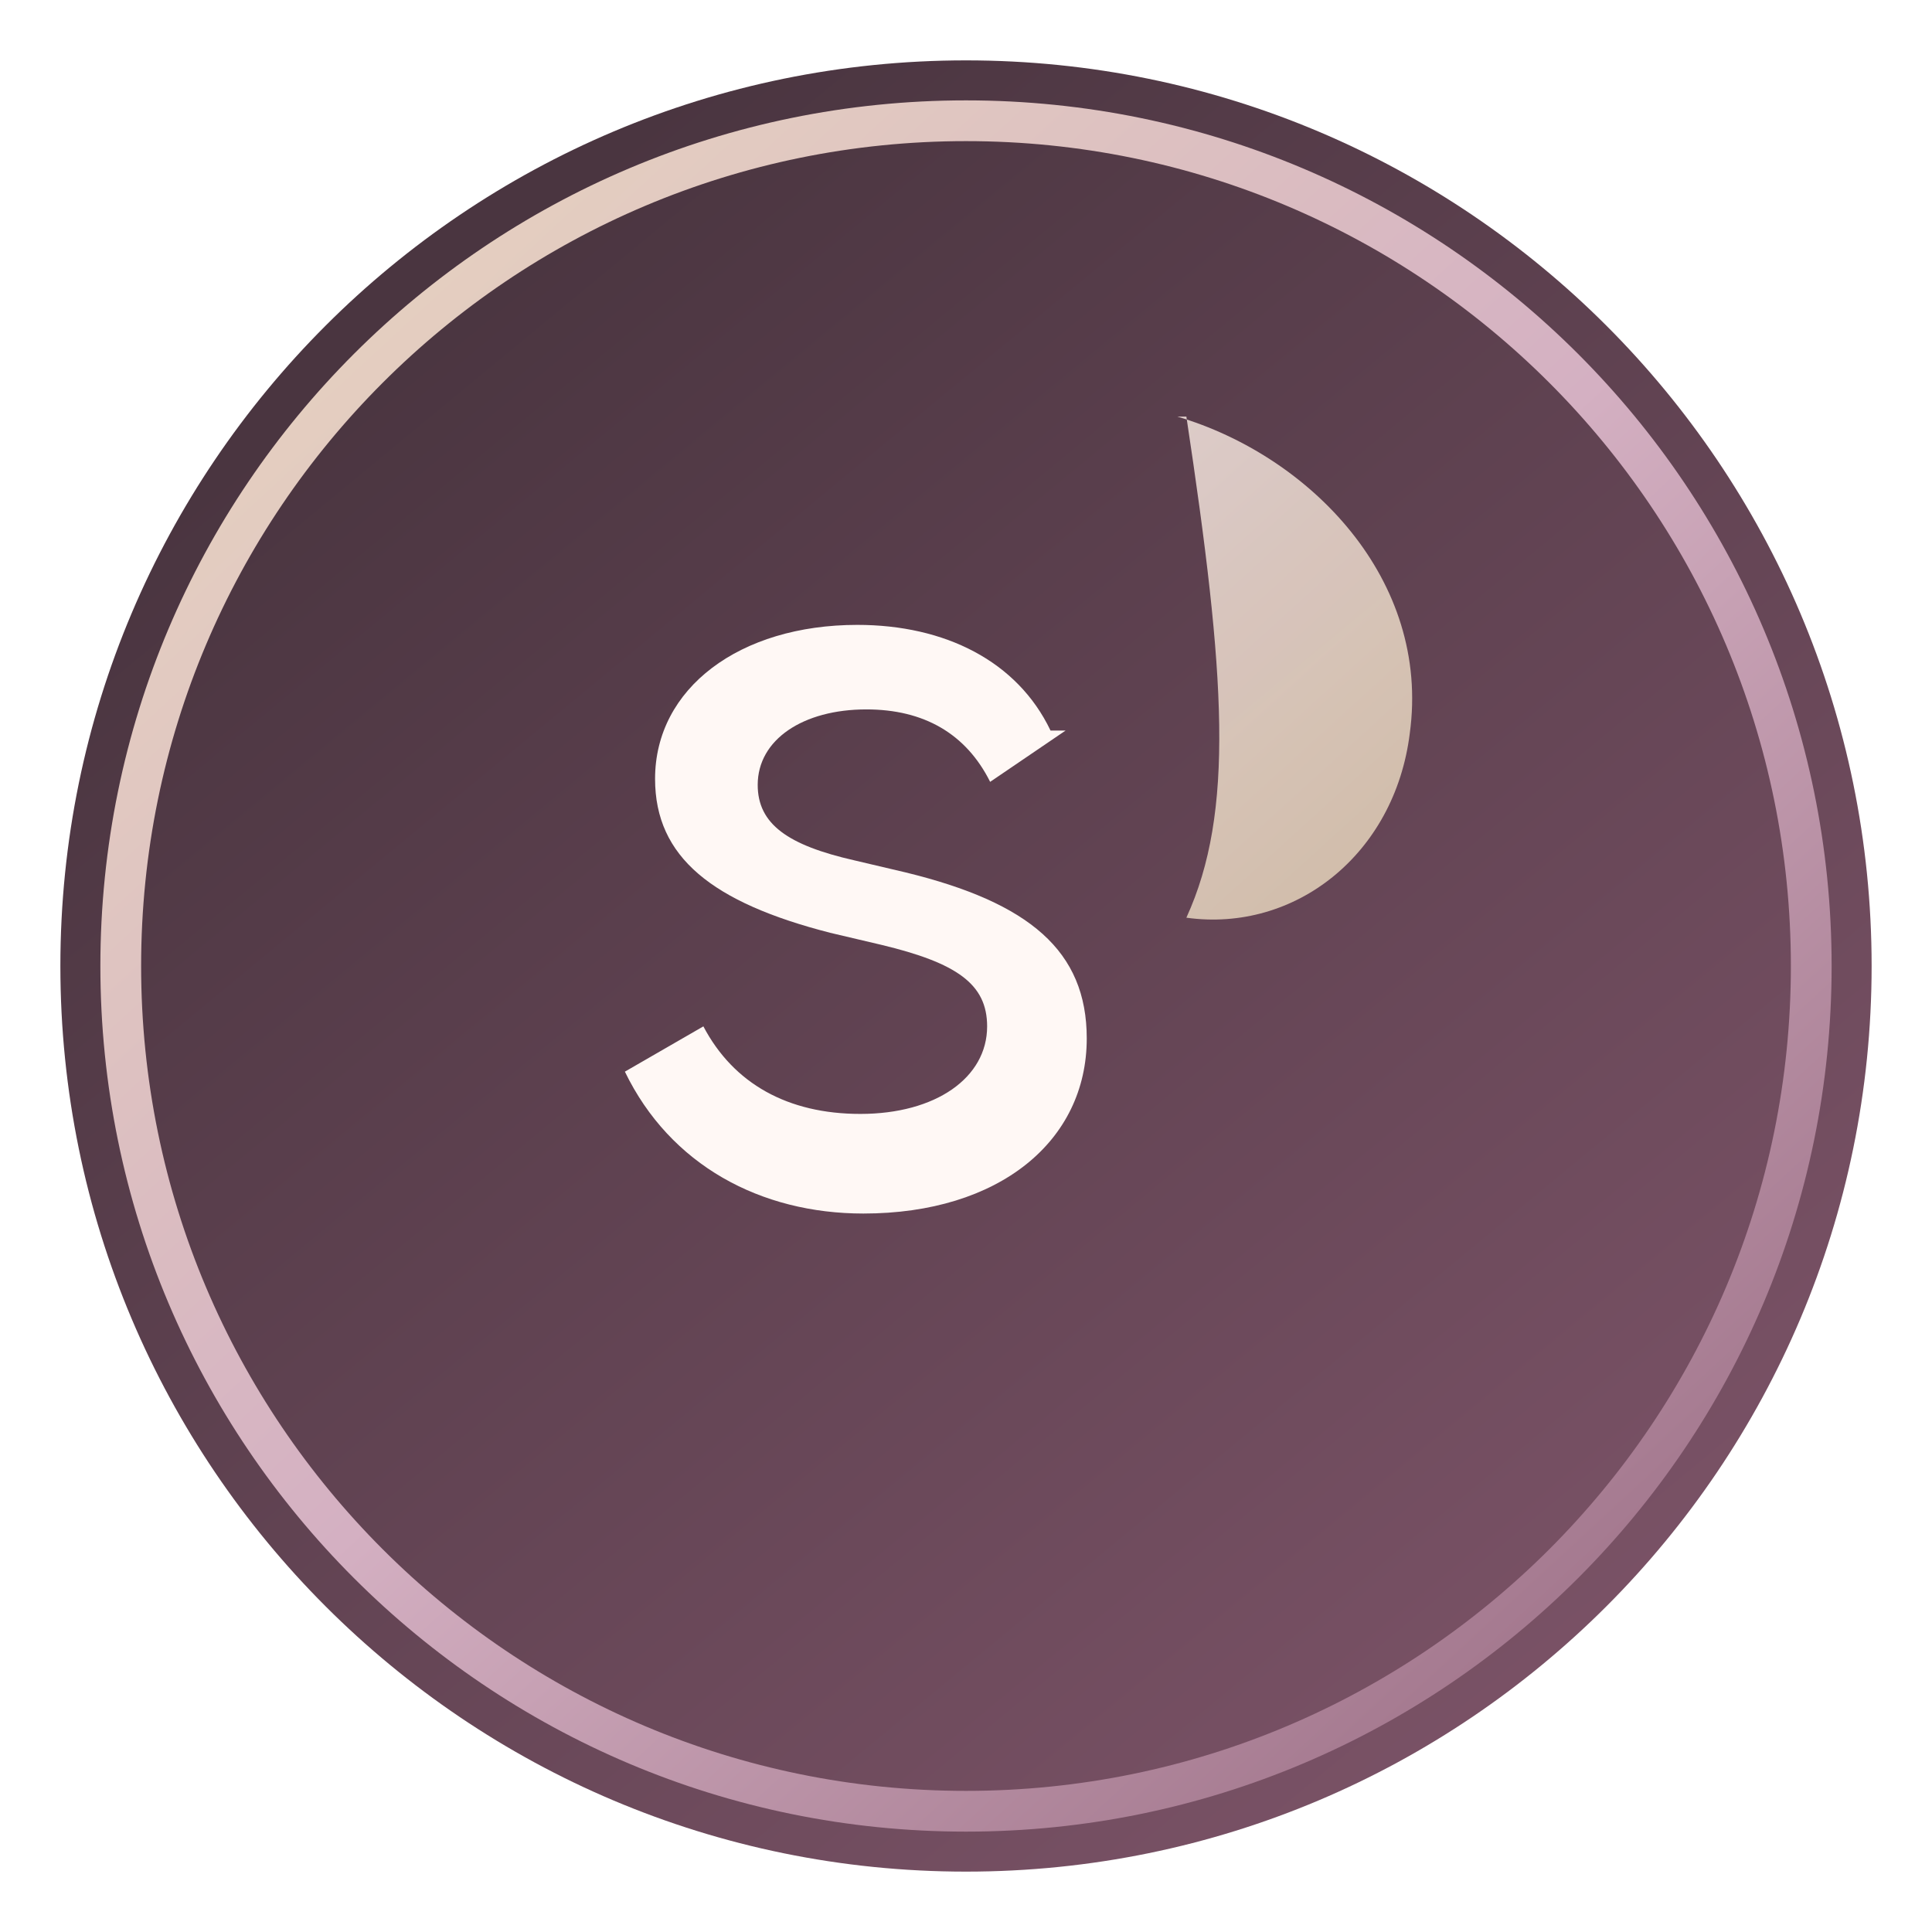
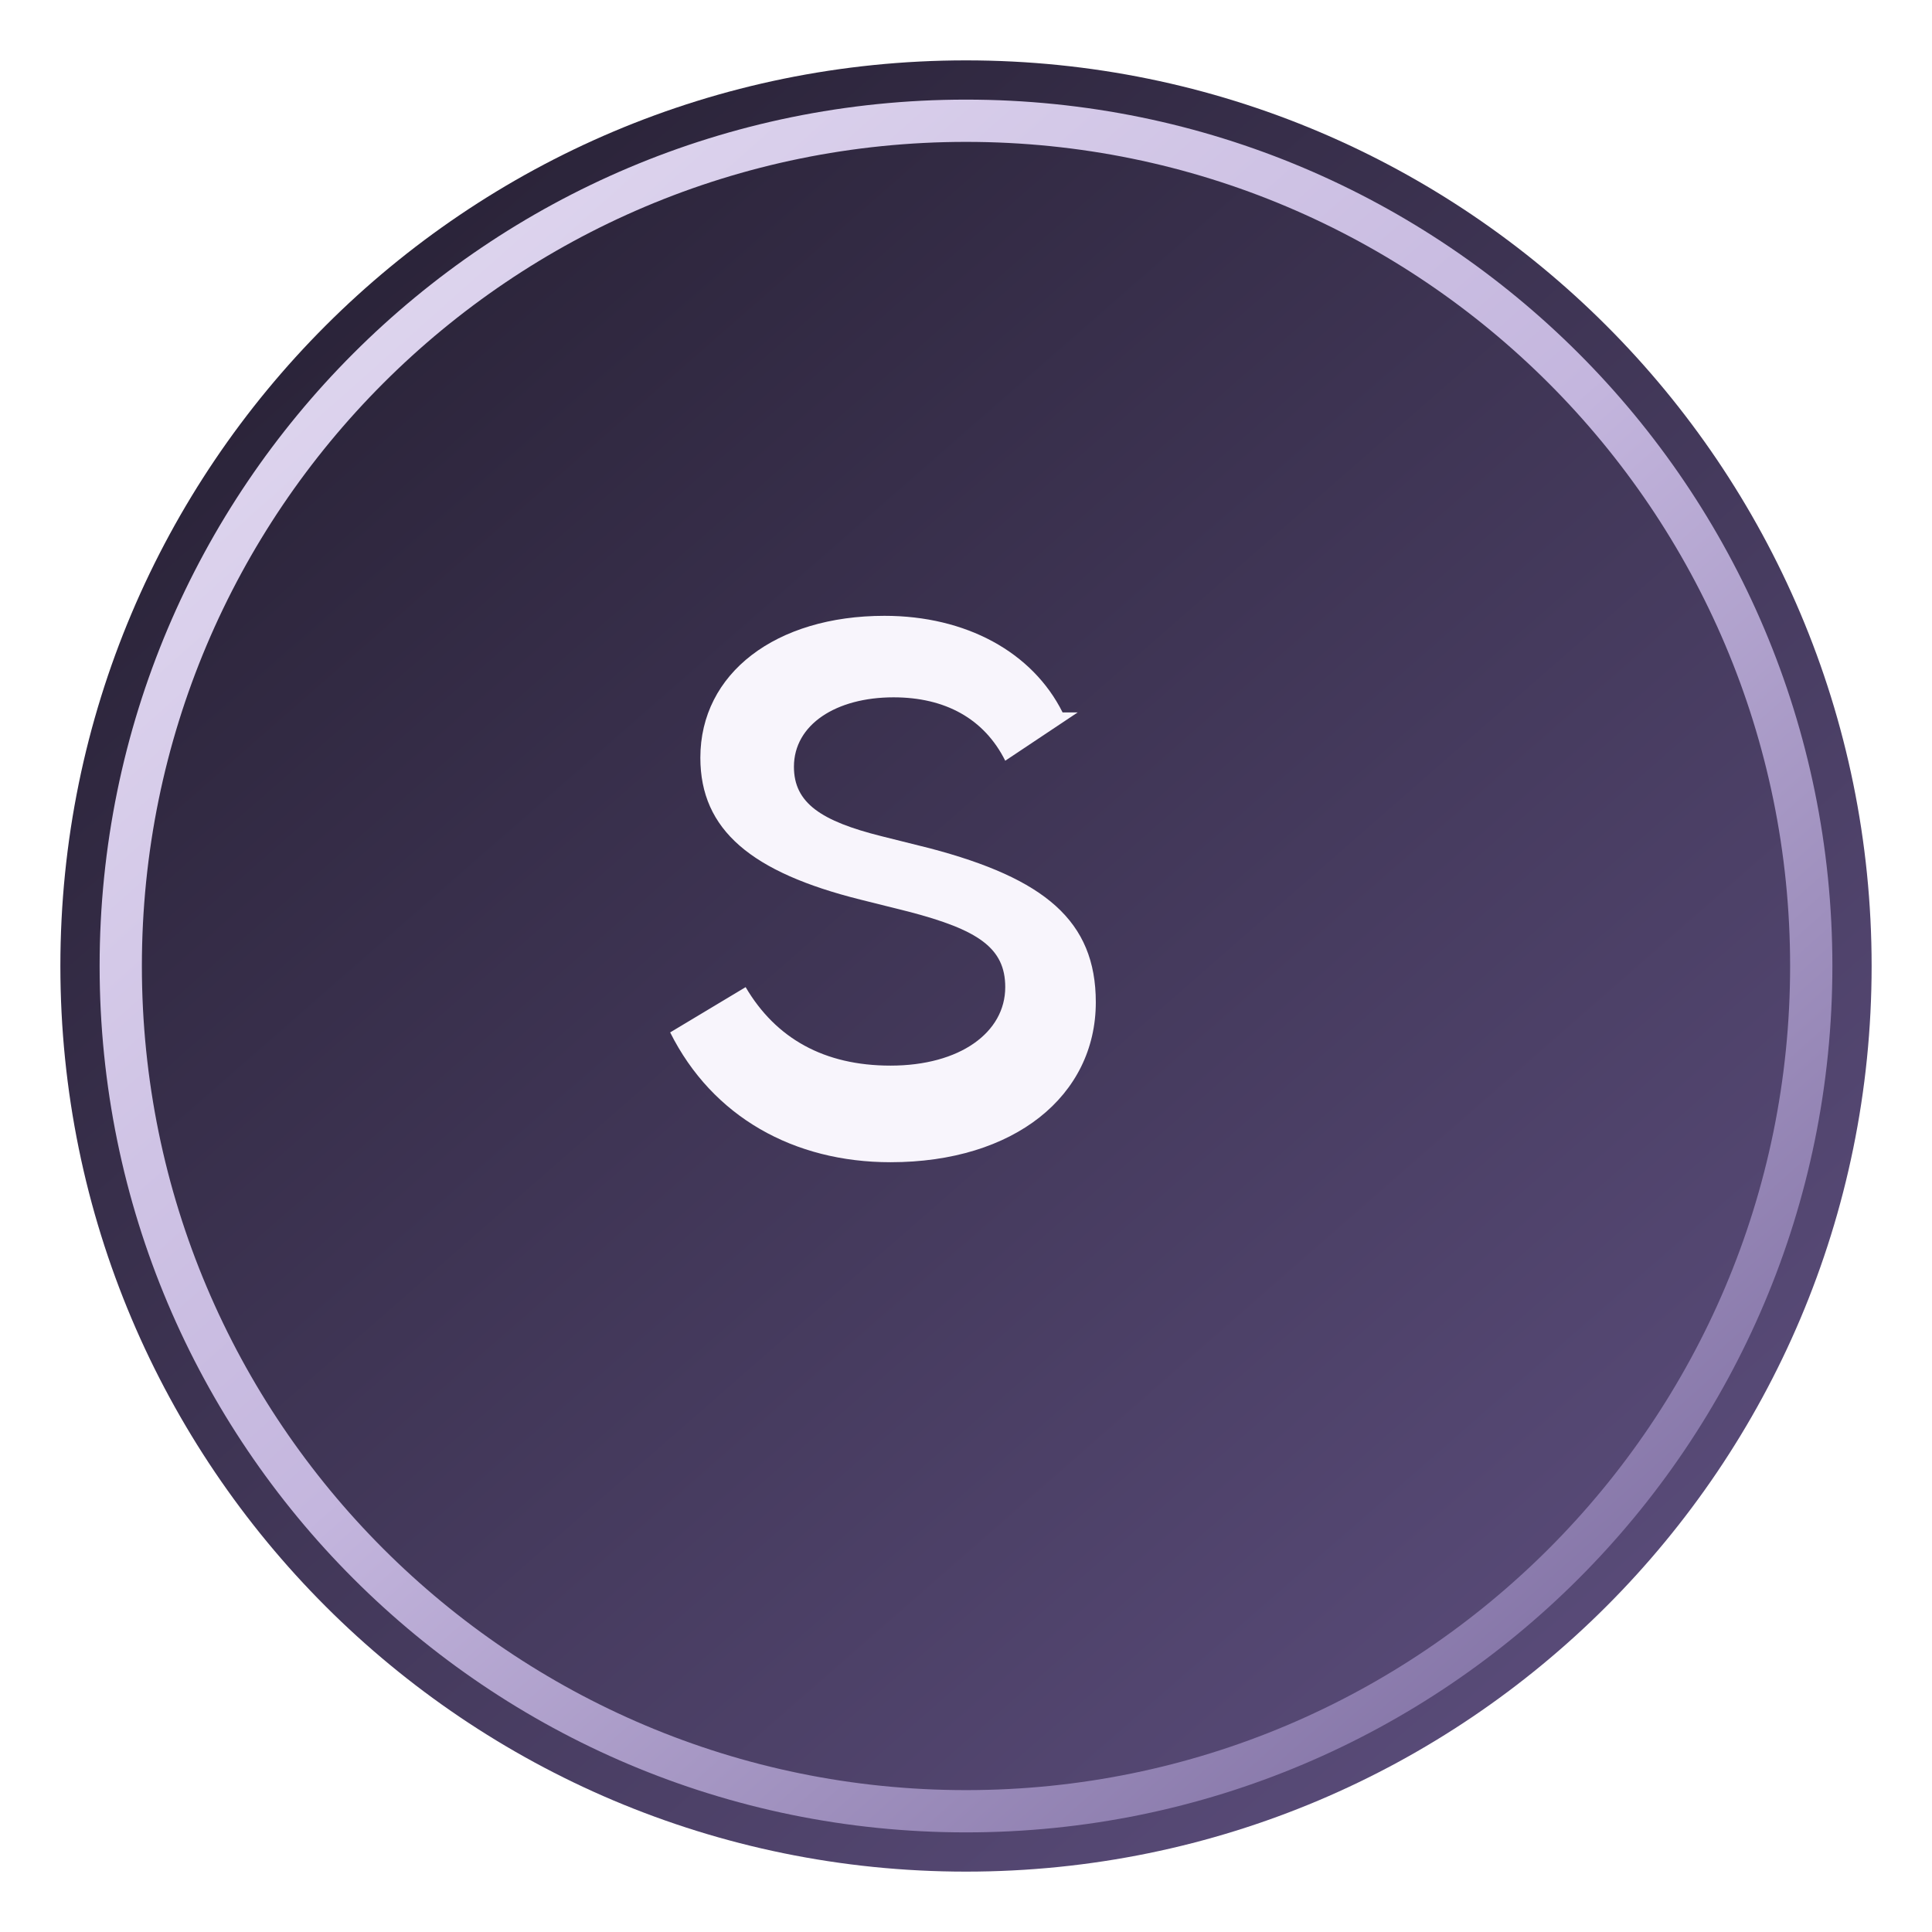
<svg xmlns="http://www.w3.org/2000/svg" viewBox="0 0 64 64" fill="none">
  <defs>
-     <linearGradient id="cs-ring" x1="8" y1="6" x2="56" y2="58" gradientUnits="userSpaceOnUse">
-       <stop stop-color="#E8D5C0" />
-       <stop offset="0.5" stop-color="#D4B0C2" />
-       <stop offset="1" stop-color="#9A6D84" />
+     <linearGradient id="cs-ring" x1="8" y1="4" x2="56" y2="58" gradientUnits="userSpaceOnUse">
+       <stop stop-color="#E4DCF2" />
+       <stop offset="0.5" stop-color="#C4B6DE" />
+       <stop offset="1" stop-color="#7A6A9E" />
    </linearGradient>
-     <linearGradient id="cs-fill" x1="14" y1="10" x2="52" y2="56" gradientUnits="userSpaceOnUse">
-       <stop stop-color="#4A3540" />
-       <stop offset="1" stop-color="#7A5266" />
-     </linearGradient>
-     <linearGradient id="cs-petal" x1="32" y1="8" x2="52" y2="30" gradientUnits="userSpaceOnUse">
-       <stop stop-color="#F3E4EA" />
-       <stop offset="1" stop-color="#D8C4A8" />
+     <linearGradient id="cs-fill" x1="12" y1="8" x2="54" y2="56" gradientUnits="userSpaceOnUse">
+       <stop stop-color="#2A2338" />
+       <stop offset="1" stop-color="#5A4C7A" />
    </linearGradient>
  </defs>
  <circle cx="32" cy="32" r="30" fill="url(#cs-fill)" />
-   <circle cx="32" cy="32" r="28" fill="none" stroke="url(#cs-ring)" stroke-width="1.35" />
-   <path d="M39 13.8c4.4 1.3 8.4 5.4 7.7 10.5-.5 4-3.8 6.6-7.4 6.1 1.6-3.5 1.3-8 0-16.6z" fill="url(#cs-petal)" opacity="0.9" />
-   <path d="M34.8 24.2c-1.1-2.3-3.5-3.5-6.4-3.5-3.9 0-6.7 2.1-6.7 5.1 0 2.6 1.9 4.1 5.8 5.1l1.7.4c2.5.6 3.5 1.3 3.5 2.7 0 1.7-1.7 2.9-4.2 2.9-2.4 0-4.2-1-5.2-2.9l-2.6 1.5c1.5 3.1 4.5 4.7 7.9 4.7 4.5 0 7.4-2.4 7.4-5.8 0-2.9-1.9-4.5-6-5.5l-1.7-.4c-2.2-.5-3.2-1.2-3.2-2.5 0-1.5 1.5-2.5 3.6-2.5 1.9 0 3.3.8 4.1 2.4l2.5-1.7z" fill="#FFF8F5" />
+   <circle cx="32" cy="32" r="28" fill="none" stroke="url(#cs-ring)" stroke-width="1.4" />
+   <path d="M35.2 23.6c-1-2-3.2-3.2-5.9-3.2-3.6 0-6.1 1.9-6.1 4.7 0 2.4 1.7 3.8 5.3 4.7l1.6.4c2.3.6 3.2 1.2 3.2 2.5 0 1.5-1.5 2.6-3.8 2.6-2.2 0-3.8-.9-4.8-2.6l-2.5 1.5c1.4 2.8 4.1 4.3 7.3 4.3 4.1 0 6.8-2.2 6.8-5.3 0-2.7-1.7-4.1-5.5-5.1l-1.6-.4c-2-.5-2.9-1.1-2.9-2.3 0-1.4 1.4-2.3 3.3-2.3 1.7 0 3 .7 3.7 2.1l2.4-1.6z" fill="#F8F5FC" />
</svg>
